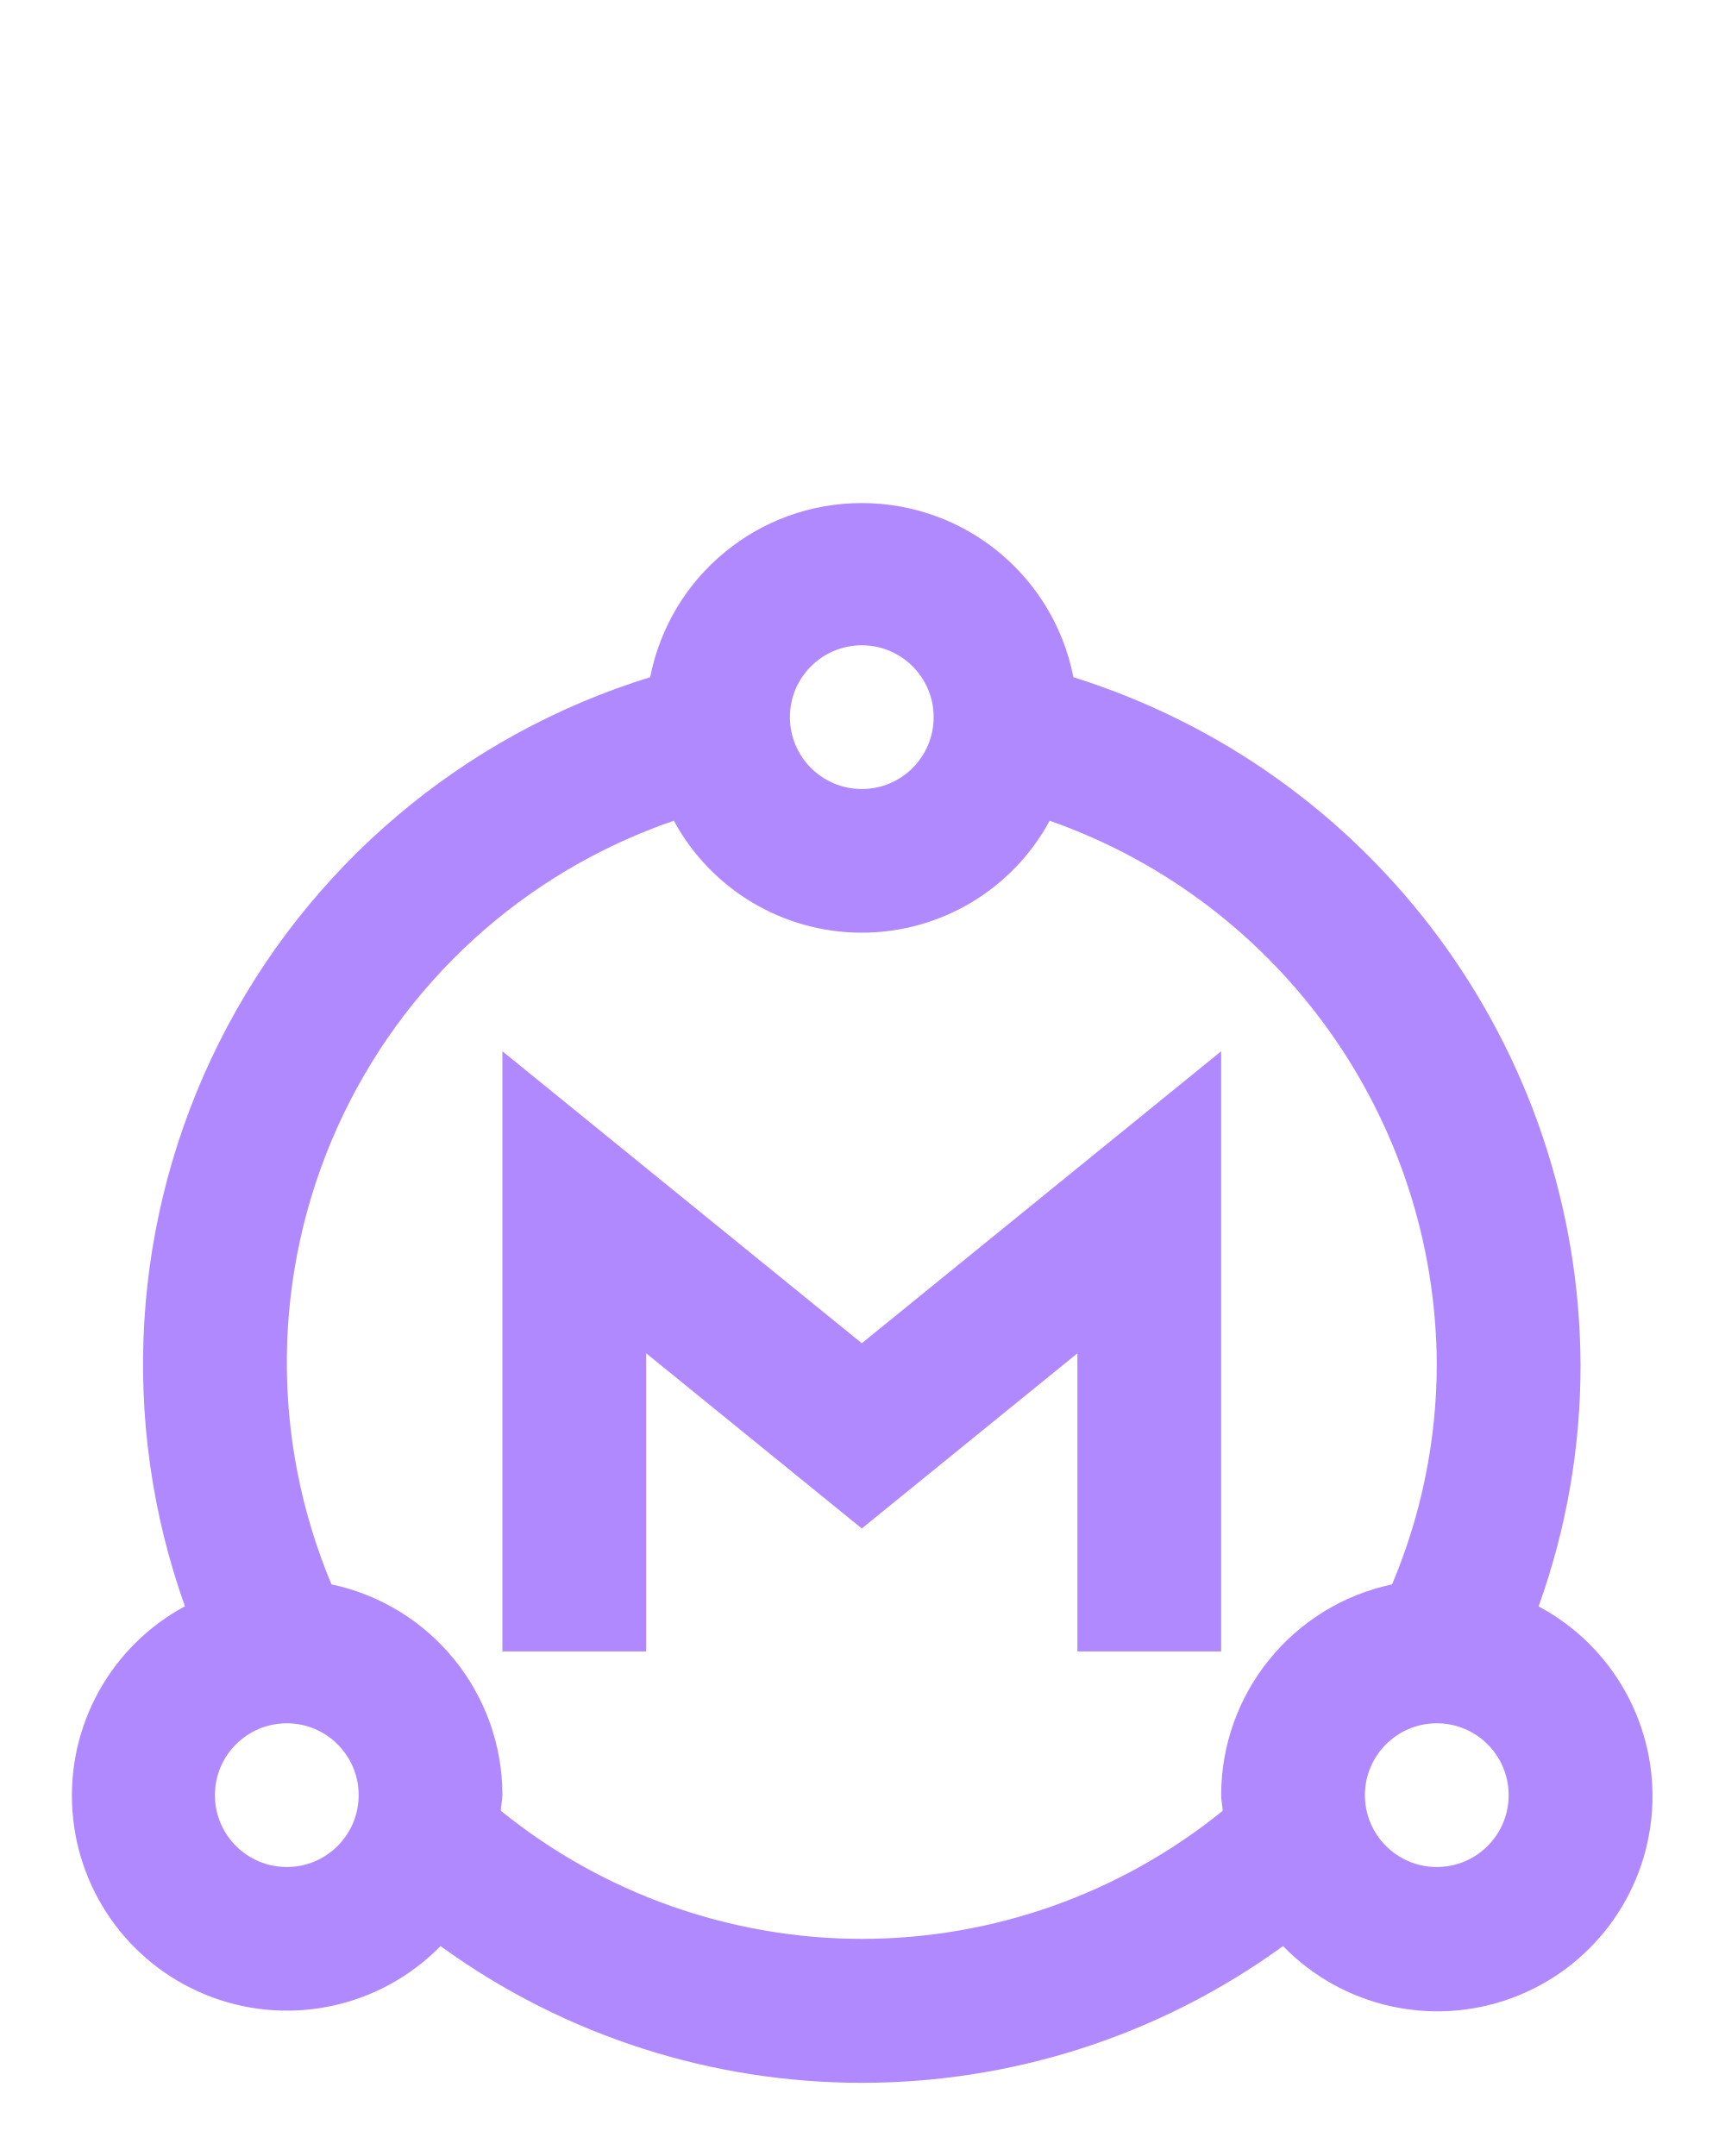
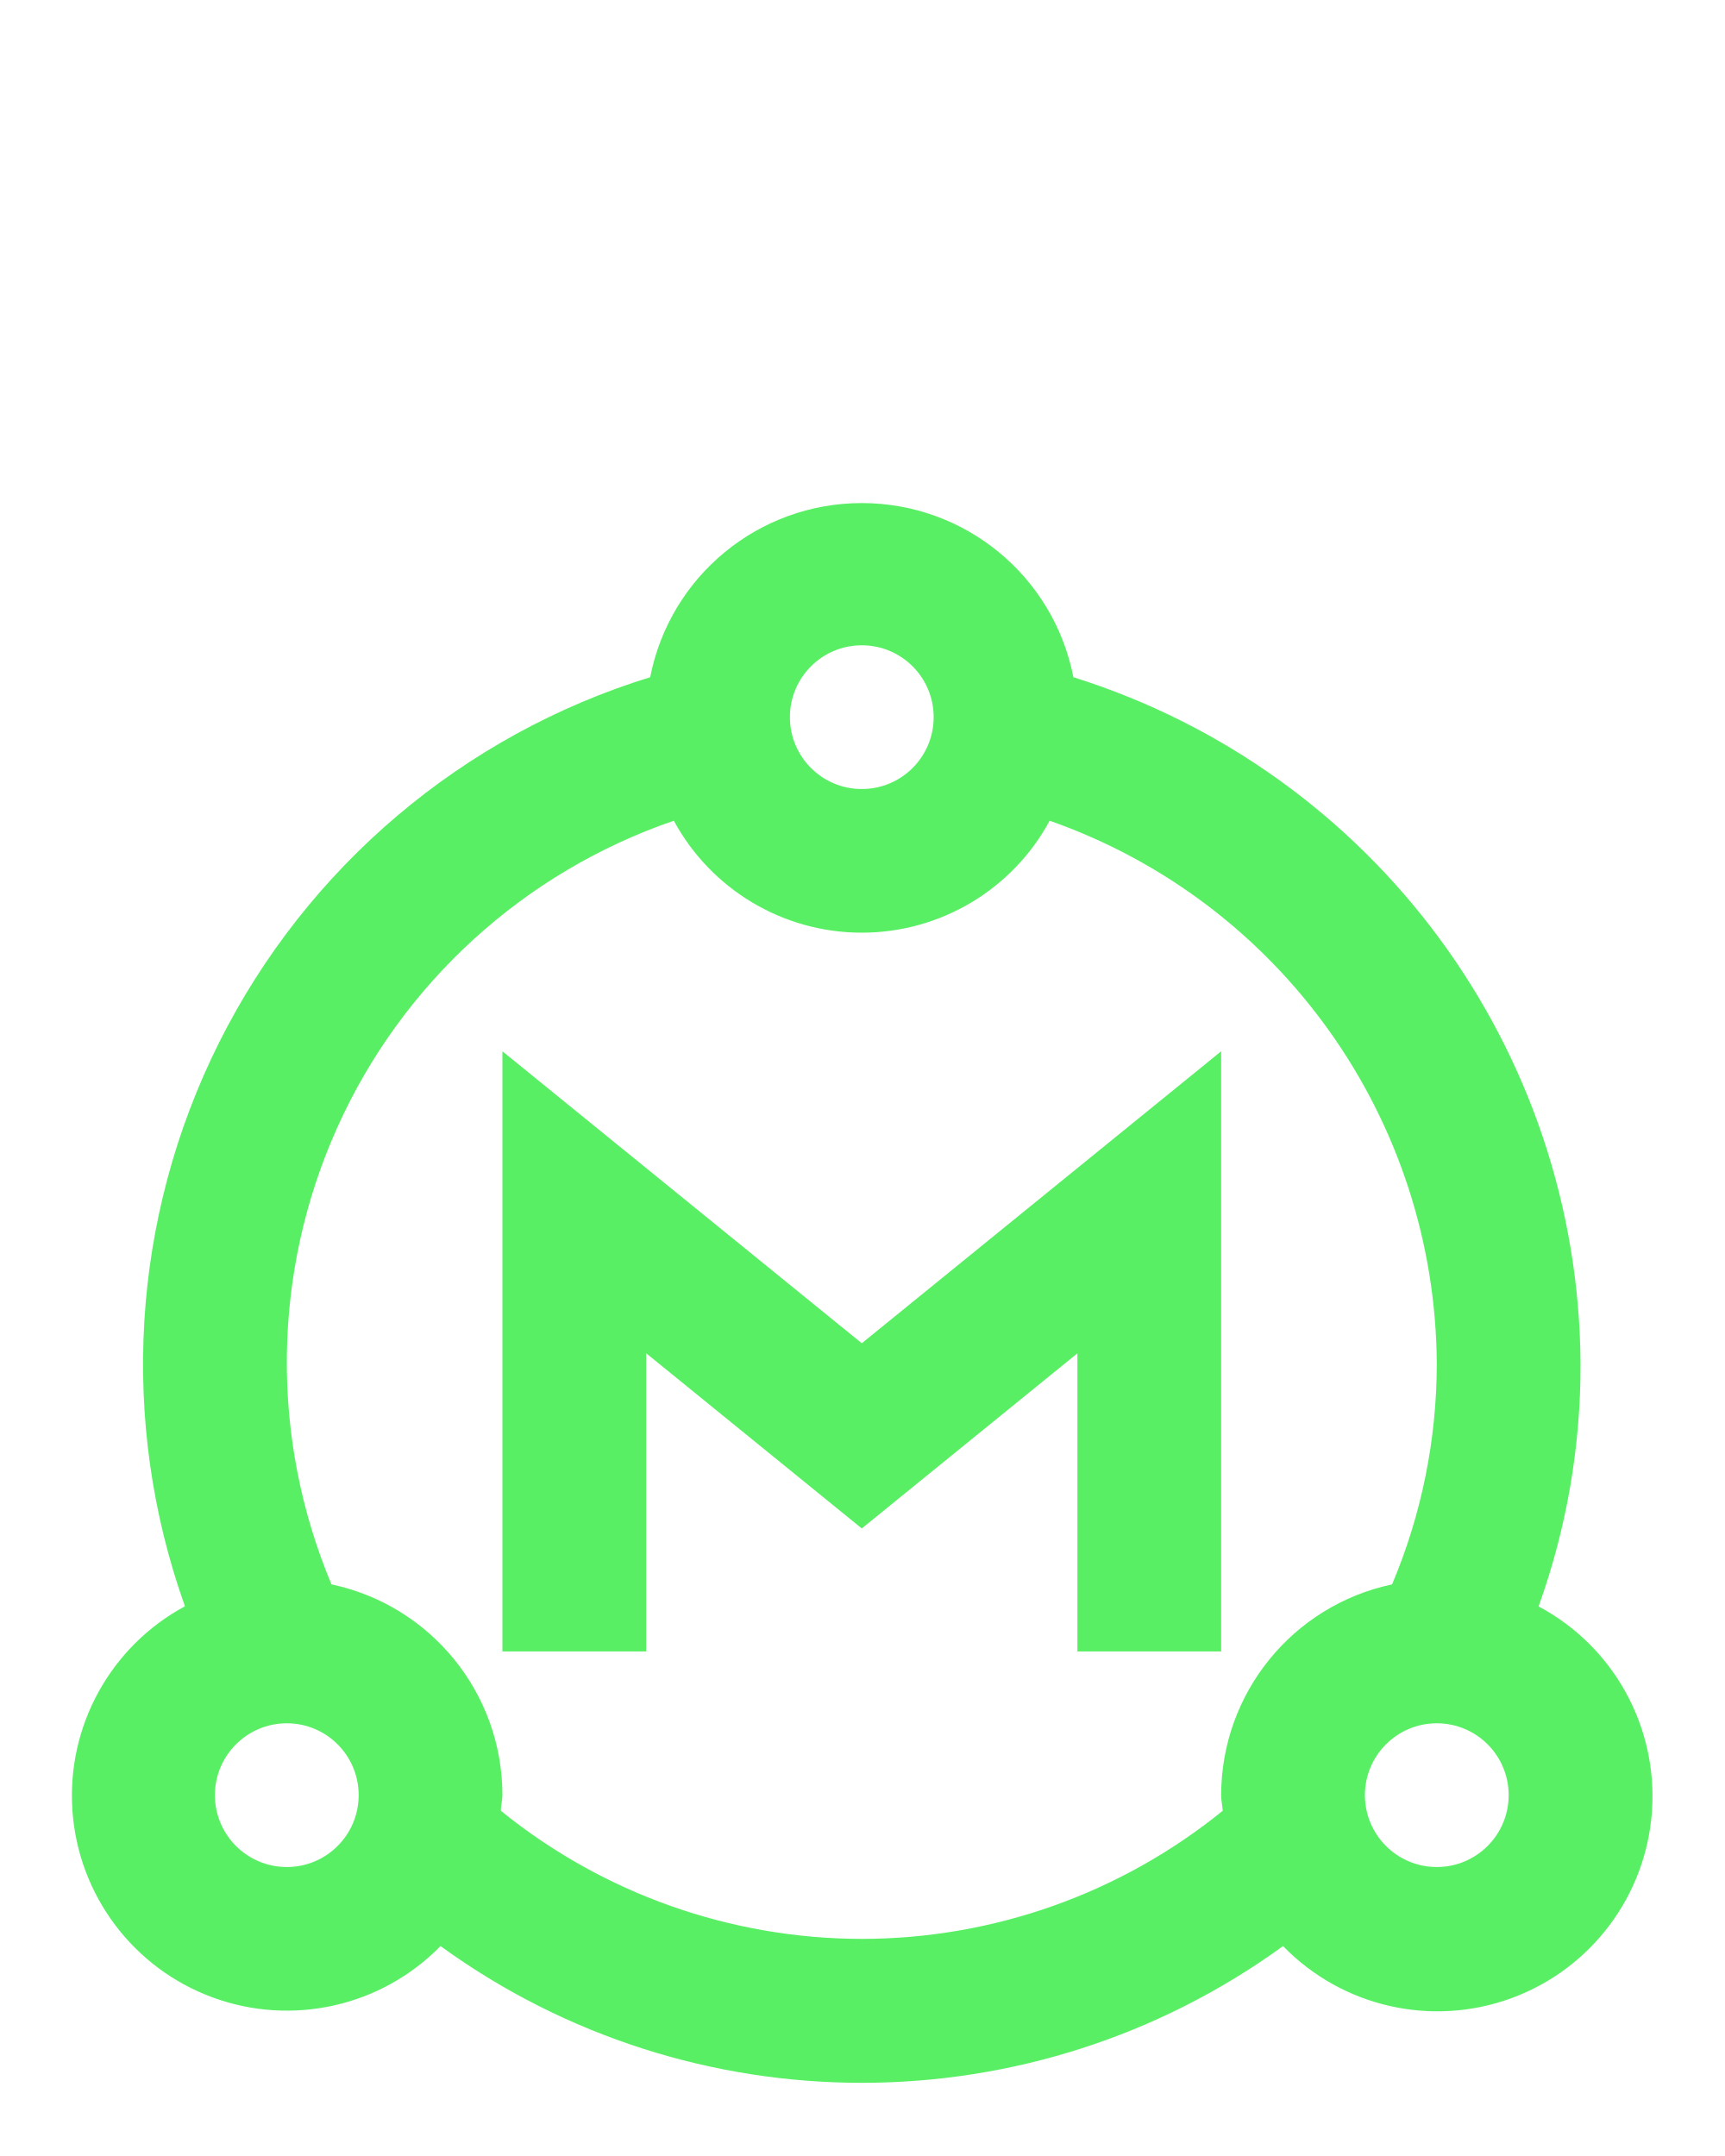
<svg xmlns="http://www.w3.org/2000/svg" width="24px" height="30px" viewBox="0 0 24 30" version="1.1">
  <g id="Master-Active" stroke="none" stroke-width="1" fill="none" fill-rule="evenodd">
-     <g id="Group-2" transform="translate(1, 7)" fill="#B088FF">
+     <g id="Group-2" transform="translate(1, 7)" fill="#59EF64">
      <path d="M20.407,15.351 C20.796,14.269 20.993,13.128 20.99,11.979 C20.967,7.598 18.114,3.735 13.934,2.423 C13.659,1.015 12.425,-1.77635684e-15 10.99,-1.77635684e-15 C9.556,-1.77635684e-15 8.322,1.015 8.046,2.423 C5.438,3.228 3.271,5.064 2.049,7.505 C0.827,9.946 0.655,12.78 1.573,15.351 C0.537,15.909 -0.076,17.023 0.008,18.198 C0.091,19.372 0.855,20.388 1.96,20.794 C3.065,21.2 4.306,20.92 5.129,20.079 C8.625,22.616 13.356,22.616 16.851,20.079 C17.674,20.926 18.917,21.21 20.026,20.805 C21.135,20.399 21.902,19.38 21.984,18.202 C22.066,17.025 21.449,15.909 20.407,15.353 L20.407,15.351 Z M10.99,1.979 C11.543,1.979 11.99,2.427 11.99,2.979 C11.99,3.531 11.543,3.979 10.99,3.979 C10.438,3.979 9.99,3.531 9.99,2.979 C9.99,2.427 10.438,1.979 10.99,1.979 Z M2.99,18.979 C2.438,18.979 1.99,18.531 1.99,17.979 C1.99,17.427 2.438,16.979 2.99,16.979 C3.543,16.979 3.99,17.427 3.99,17.979 C3.99,18.531 3.543,18.979 2.99,18.979 Z M10.99,19.979 C9.162,19.977 7.389,19.348 5.968,18.196 C5.968,18.123 5.99,18.053 5.99,17.979 C5.99,16.563 4.998,15.34 3.612,15.046 C2.758,13.011 2.785,10.713 3.688,8.699 C4.59,6.685 6.288,5.136 8.375,4.42 C8.895,5.38 9.899,5.978 10.99,5.978 C12.081,5.978 13.085,5.38 13.604,4.42 C16.816,5.549 18.972,8.575 18.99,11.979 C18.989,13.033 18.778,14.075 18.368,15.046 C16.983,15.34 15.991,16.563 15.99,17.979 C15.99,18.053 16.007,18.123 16.012,18.196 C14.592,19.348 12.819,19.978 10.99,19.979 Z M18.99,18.979 C18.438,18.979 17.99,18.531 17.99,17.979 C17.99,17.427 18.438,16.979 18.99,16.979 C19.543,16.979 19.99,17.427 19.99,17.979 C19.99,18.531 19.543,18.979 18.99,18.979 Z" id="Path_18873" fill-rule="nonzero" />
      <polygon id="Path_18874" points="15.99 15.979 15.99 7.628 10.99 11.691 5.99 7.628 5.99 15.979 7.99 15.979 7.99 11.83 10.99 14.268 13.99 11.831 13.99 15.979" />
    </g>
  </g>
</svg>
